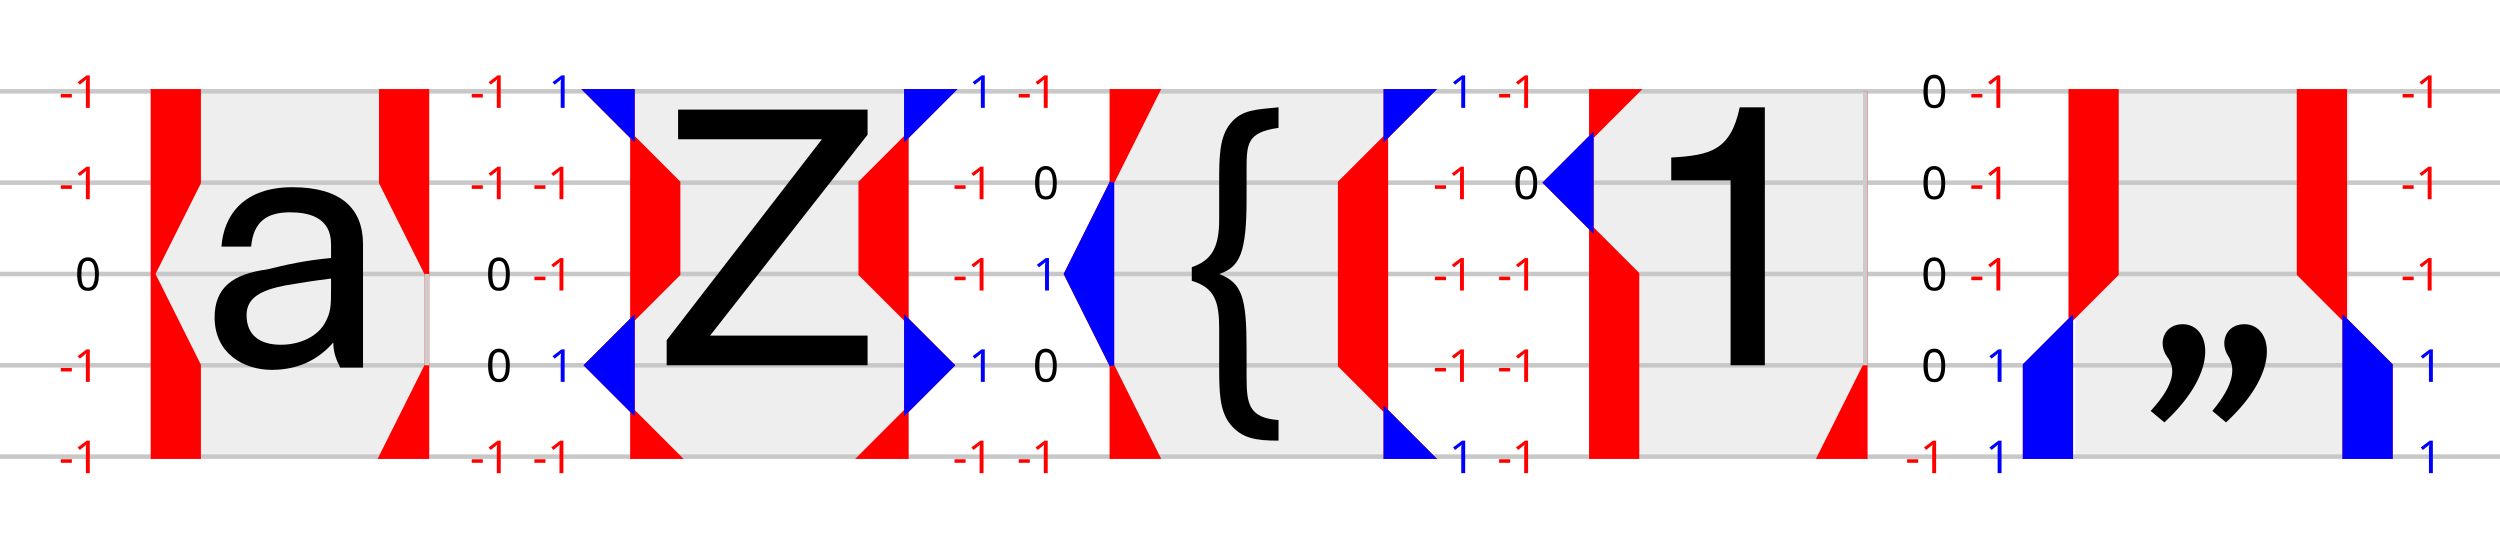
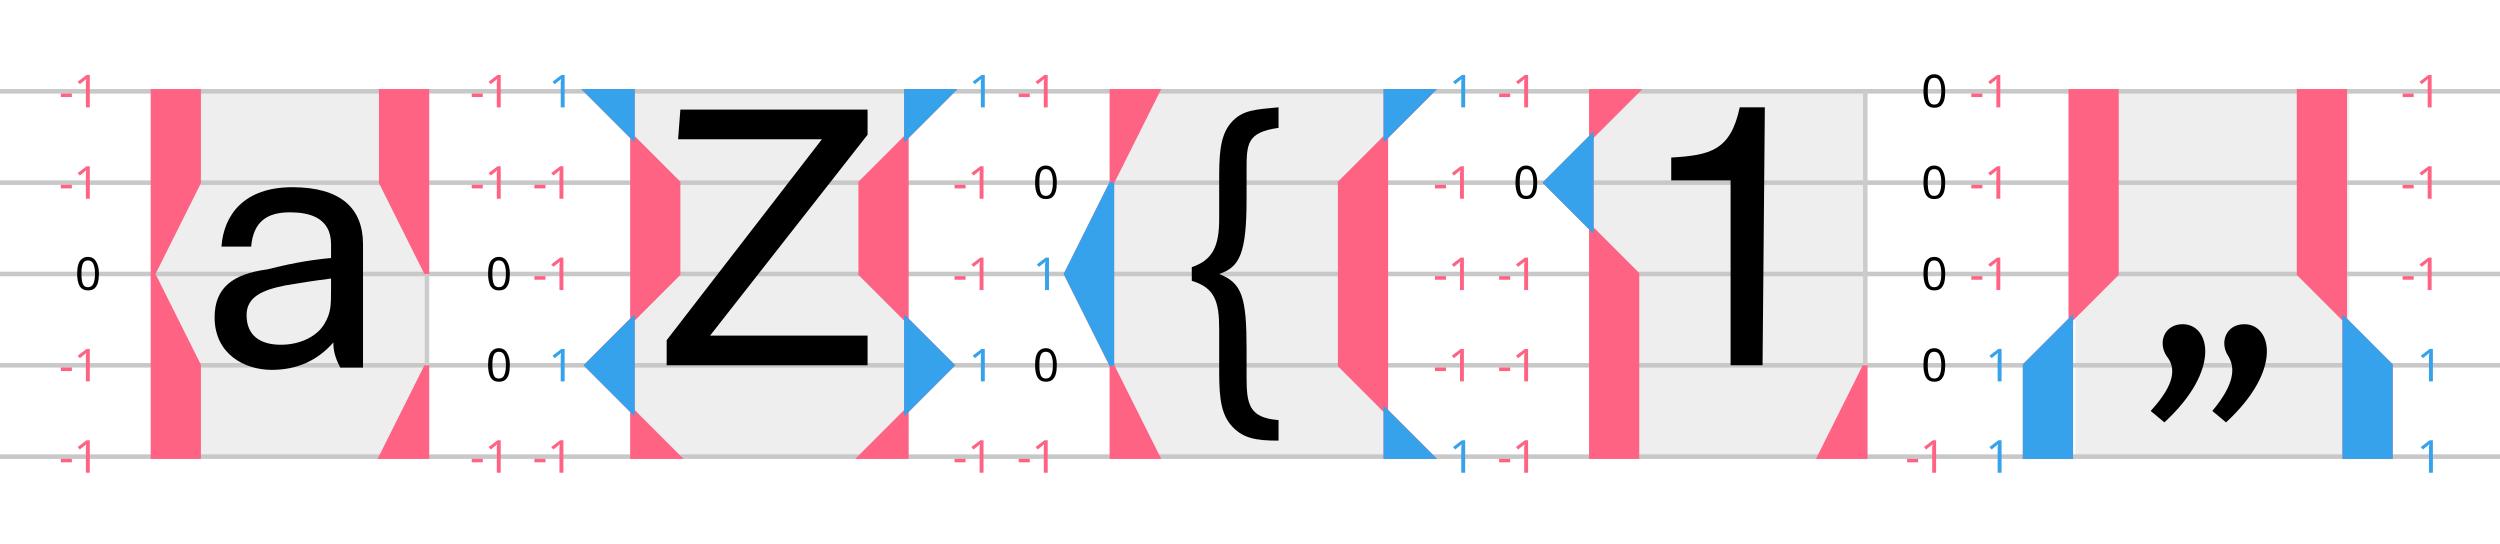
- <svg xmlns="http://www.w3.org/2000/svg" version="1.1" x="0px" y="0px" viewBox="0 0 109.5 23.8" style="enable-background:new 0 0 109.5 23.8;" xml:space="preserve">
+ <svg xmlns="http://www.w3.org/2000/svg" version="1.1" id="Layer_1" x="0px" y="0px" viewBox="-365 286.5 109.5 23.8" style="enable-background:new -365 286.5 109.5 23.8;" xml:space="preserve">
  <style type="text/css">
	.st0{fill:#EEEEEE;}
	.st1{fill:none;stroke:#C8C8C8;stroke-width:0.2;}
- 	.st2{fill:#FF0000;stroke:#FF0000;stroke-width:0.2;}
+ 	.st2{fill:#FF6384;stroke:#FF6384;stroke-width:0.2;}
	.st3{enable-background:new    ;}
	.st4{fill:none;stroke:#CCCCCC;stroke-width:0.2;}
- 	.st5{fill:#FF0000;}
+ 	.st5{fill:#FF6384;}
	.st6{font-family:'Arial-BoldMT';}
	.st7{font-size:2px;}
- 	.st8{fill:#0000FF;}
- 	.st9{fill:#0000FF;stroke:#0000FF;stroke-width:0.2;}
+ 	.st8{fill:#36A2EB;}
+ 	.st9{fill:#36A2EB;stroke:#36A2EB;stroke-width:0.2;}
	.st10{fill:none;}
</style>
-   <g id="Layer_1">
-     <rect x="6.7" y="4" class="st0" width="12" height="16" />
-     <rect x="27.7" y="4" class="st0" width="12" height="16" />
-     <rect x="48.7" y="4" class="st0" width="12" height="16" />
-     <rect x="69.7" y="4" class="st0" width="12" height="16" />
-     <rect x="90.9" y="4" class="st0" width="12" height="16" />
-     <line class="st1" x1="0" y1="4" x2="109.5" y2="4" />
-     <line class="st1" x1="0" y1="8" x2="109.5" y2="8" />
-     <line class="st1" x1="0" y1="12" x2="109.5" y2="12" />
-     <line class="st1" x1="0" y1="16" x2="109.5" y2="16" />
-     <line class="st1" x1="0" y1="20" x2="109.5" y2="20" />
-     <polygon class="st2" points="8.7,4 8.7,8 6.7,12 8.7,16 8.7,20 6.7,20 6.7,4  " />
-     <polygon class="st2" points="16.7,4 16.7,8 18.7,12 18.7,16 16.7,20 18.7,20 18.7,4  " />
-     <polygon class="st2" points="25.7,4 29.7,8 29.7,12 25.7,16 29.7,20 27.7,20 27.7,4  " />
-     <polygon class="st2" points="41.7,4 37.7,8 37.7,12 41.7,16 37.7,20 39.7,20 39.7,4  " />
+   <g id="Layer_1_1_">
+     <rect x="-358.3" y="290.5" class="st0" width="12" height="16" />
+     <rect x="-337.3" y="290.5" class="st0" width="12" height="16" />
+     <rect x="-316.3" y="290.5" class="st0" width="12" height="16" />
+     <rect x="-295.3" y="290.5" class="st0" width="12" height="16" />
+     <rect x="-274.1" y="290.5" class="st0" width="12" height="16" />
+     <line class="st1" x1="-365" y1="290.5" x2="-255.5" y2="290.5" />
+     <line class="st1" x1="-365" y1="294.5" x2="-255.5" y2="294.5" />
+     <line class="st1" x1="-365" y1="298.5" x2="-255.5" y2="298.5" />
+     <line class="st1" x1="-365" y1="302.5" x2="-255.5" y2="302.5" />
+     <line class="st1" x1="-365" y1="306.5" x2="-255.5" y2="306.5" />
+     <polygon class="st2" points="-356.3,290.5 -356.3,294.5 -358.3,298.5 -356.3,302.5 -356.3,306.5 -358.3,306.5 -358.3,290.5  " />
+     <polygon class="st2" points="-348.3,290.5 -348.3,294.5 -346.3,298.5 -346.3,290.5  " />
+     <polygon class="st2" points="-346.3,302.5 -348.3,306.5 -346.3,306.5  " />
+     <polygon class="st2" points="-339.3,290.5 -335.3,294.5 -335.3,298.5 -339.3,302.5 -335.3,306.5 -337.3,306.5 -337.3,290.5  " />
+     <polygon class="st2" points="-323.3,290.5 -327.3,294.5 -327.3,298.5 -323.3,302.5 -327.3,306.5 -325.3,306.5 -325.3,290.5  " />
    <g>
      <g class="st3">
-         <path d="M29.8,4.8h8.2v1.1l-6.9,8.8H38V16h-8.8v-1.1L36,6.1h-6.3V4.8z" />
+         <path d="M-335.2,291.3h8.2v1.1l-6.9,8.8h6.9v1.3h-8.8v-1.1l6.8-8.8h-6.3L-335.2,291.3L-335.2,291.3z" />
      </g>
    </g>
-     <polygon class="st2" points="50.7,4 48.7,8 46.7,12 48.7,16 50.7,20 48.7,20 48.7,4  " />
-     <polygon class="st2" points="62.7,4 58.7,8 58.7,12 58.7,16 62.7,20 60.7,20 60.7,4  " />
+     <polygon class="st2" points="-314.3,290.5 -316.3,294.5 -318.3,298.5 -316.3,302.5 -314.3,306.5 -316.3,306.5 -316.3,290.5  " />
+     <polygon class="st2" points="-302.3,290.5 -306.3,294.5 -306.3,298.5 -306.3,302.5 -302.3,306.5 -304.3,306.5 -304.3,290.5  " />
    <g>
      <g class="st3">
-         <path d="M52.2,11.7c0.9-0.3,1.2-0.9,1.2-2.1V8c0-1.1,0-2,0.5-2.6C54.4,4.8,55,4.8,56,4.7v0.9c-1.4,0.2-1.4,0.7-1.4,1.9v1.2     c0,2.4-0.3,3-1.2,3.3c1,0.4,1.2,1,1.2,3.3v1.2c0,1.2,0.1,1.8,1.4,1.9v0.9c-1,0-1.6-0.1-2.1-0.7c-0.5-0.6-0.5-1.5-0.5-2.6v-1.6     c0-1.2-0.2-1.8-1.2-2.1V11.7z" />
+         <path d="M-312.8,298.2c0.9-0.3,1.2-0.9,1.2-2.1v-1.6c0-1.1,0-2,0.5-2.6s1.1-0.6,2.1-0.7v0.9c-1.4,0.2-1.4,0.7-1.4,1.9v1.2     c0,2.4-0.3,3-1.2,3.3c1,0.4,1.2,1,1.2,3.3v1.2c0,1.2,0.1,1.8,1.4,1.9v0.9c-1,0-1.6-0.1-2.1-0.7s-0.5-1.5-0.5-2.6v-1.6     c0-1.2-0.2-1.8-1.2-2.1V298.2z" />
      </g>
    </g>
-     <polygon class="st2" points="71.7,4 67.7,8 71.7,12 71.7,16 71.7,20 69.7,20 69.7,4  " />
-     <polygon class="st2" points="81.7,4 81.7,8 81.7,12 81.7,16 79.7,20 81.7,20  " />
+     <polygon class="st2" points="-293.3,290.5 -297.3,294.5 -293.3,298.5 -293.3,302.5 -293.3,306.5 -295.3,306.5 -295.3,290.5  " />
+     <polygon class="st2" points="-283.3,302.5 -283.3,302.5 -285.3,306.5 -283.3,306.5  " />
    <g>
      <g class="st3">
-         <path d="M77.2,16h-1.4V7.9h-2.6v-1c1.7-0.1,2.6-0.3,3-2.2h1.1V16z" />
+         <path d="M-287.8,302.5h-1.4v-8.1h-2.6v-1c1.7-0.1,2.6-0.3,3-2.2h1.1L-287.8,302.5L-287.8,302.5z" />
      </g>
    </g>
-     <polygon class="st2" points="92.7,4 92.7,8 92.7,12 88.7,16 88.7,20 90.7,20 90.7,4  " />
-     <polygon class="st2" points="100.7,4 100.7,8 100.7,12 104.7,16 104.7,20 102.7,20 102.7,4  " />
+     <polygon class="st2" points="-272.3,290.5 -272.3,294.5 -272.3,298.5 -276.3,302.5 -276.3,306.5 -274.3,306.5 -274.3,290.5  " />
+     <polygon class="st2" points="-264.3,290.5 -264.3,294.5 -264.3,298.5 -260.3,302.5 -260.3,306.5 -262.3,306.5 -262.3,290.5  " />
    <g>
      <g class="st3">
-         <path d="M94.9,15.6c-0.4-0.6-0.1-1.4,0.7-1.4c1.2,0,1.7,2-0.8,4.3l-0.6-0.5C95.3,16.8,95.3,16.1,94.9,15.6z M97.6,15.6     c-0.4-0.6-0.1-1.4,0.7-1.4c1.2,0,1.7,2-0.8,4.3l-0.6-0.5C97.9,16.8,97.9,16.1,97.6,15.6z" />
+         <path d="M-270.1,302.1c-0.4-0.6-0.1-1.4,0.7-1.4c1.2,0,1.7,2-0.8,4.3l-0.6-0.5C-269.7,303.3-269.7,302.6-270.1,302.1z      M-267.4,302.1c-0.4-0.6-0.1-1.4,0.7-1.4c1.2,0,1.7,2-0.8,4.3l-0.6-0.5C-267.1,303.3-267.1,302.6-267.4,302.1z" />
      </g>
    </g>
-     <line class="st4" x1="81.7" y1="4" x2="81.7" y2="16" />
-     <line class="st4" x1="18.7" y1="12" x2="18.7" y2="16" />
-     <text transform="matrix(1 0 0 1 2.5856 4.7244)">
-       <tspan x="0" y="0" class="st5 st6 st7">-1</tspan>
-       <tspan x="0" y="4" class="st5 st6 st7">-1</tspan>
-       <tspan x="0.7" y="8" class="st6 st7">0</tspan>
-       <tspan x="0" y="12" class="st5 st6 st7">-1</tspan>
-       <tspan x="0" y="16" class="st5 st6 st7">-1</tspan>
-     </text>
-     <text transform="matrix(1 0 0 1 20.5842 4.7244)">
-       <tspan x="0" y="0" class="st5 st6 st7">-1</tspan>
-       <tspan x="0" y="4" class="st5 st6 st7">-1</tspan>
-       <tspan x="0.7" y="8" class="st6 st7">0</tspan>
-       <tspan x="0.7" y="12" class="st6 st7">0</tspan>
-       <tspan x="0" y="16" class="st5 st6 st7">-1</tspan>
-     </text>
-     <text transform="matrix(1 0 0 1 24.0283 4.7244)">
-       <tspan x="0" y="0" class="st8 st6 st7">1</tspan>
-       <tspan x="-0.7" y="4" class="st5 st6 st7">-1</tspan>
-       <tspan x="-0.7" y="8" class="st5 st6 st7">-1</tspan>
-       <tspan x="0" y="12" class="st8 st6 st7">1</tspan>
-       <tspan x="-0.7" y="16" class="st5 st6 st7">-1</tspan>
-     </text>
-     <text transform="matrix(1 0 0 1 42.4303 4.7244)">
-       <tspan x="0" y="0" class="st8 st6 st7">1</tspan>
-       <tspan x="-0.7" y="4" class="st5 st6 st7">-1</tspan>
-       <tspan x="-0.7" y="8" class="st5 st6 st7">-1</tspan>
-       <tspan x="0" y="12" class="st8 st6 st7">1</tspan>
-       <tspan x="-0.7" y="16" class="st5 st6 st7">-1</tspan>
-     </text>
-     <text transform="matrix(1 0 0 1 44.542 4.7244)">
-       <tspan x="0" y="0" class="st5 st6 st7">-1</tspan>
-       <tspan x="0.7" y="4" class="st6 st7">0</tspan>
-       <tspan x="0.7" y="8" class="st8 st6 st7">1</tspan>
-       <tspan x="0.7" y="12" class="st6 st7">0</tspan>
-       <tspan x="0" y="16" class="st5 st6 st7">-1</tspan>
-     </text>
-     <text transform="matrix(1 0 0 1 63.4715 4.7244)">
-       <tspan x="0" y="0" class="st8 st6 st7">1</tspan>
-       <tspan x="-0.7" y="4" class="st5 st6 st7">-1</tspan>
-       <tspan x="-0.7" y="8" class="st5 st6 st7">-1</tspan>
-       <tspan x="-0.7" y="12" class="st5 st6 st7">-1</tspan>
-       <tspan x="0" y="16" class="st8 st6 st7">1</tspan>
-     </text>
-     <text transform="matrix(1 0 0 1 65.5832 4.7244)">
-       <tspan x="0" y="0" class="st5 st6 st7">-1</tspan>
-       <tspan x="0.7" y="4" class="st6 st7">0</tspan>
-       <tspan x="0" y="8" class="st5 st6 st7">-1</tspan>
-       <tspan x="0" y="12" class="st5 st6 st7">-1</tspan>
-       <tspan x="0" y="16" class="st5 st6 st7">-1</tspan>
-     </text>
-     <text transform="matrix(1 0 0 1 84.1537 4.7244)">
-       <tspan x="0" y="0" class="st6 st7">0</tspan>
-       <tspan x="0" y="4" class="st6 st7">0</tspan>
-       <tspan x="0" y="8" class="st6 st7">0</tspan>
-       <tspan x="0" y="12" class="st6 st7">0</tspan>
-       <tspan x="-0.7" y="16" class="st5 st6 st7">-1</tspan>
-     </text>
-     <text transform="matrix(1 0 0 1 86.2655 4.7244)">
-       <tspan x="0" y="0" class="st5 st6 st7">-1</tspan>
-       <tspan x="0" y="4" class="st5 st6 st7">-1</tspan>
-       <tspan x="0" y="8" class="st5 st6 st7">-1</tspan>
-       <tspan x="0.7" y="12" class="st8 st6 st7">1</tspan>
-       <tspan x="0.7" y="16" class="st8 st6 st7">1</tspan>
-     </text>
-     <text transform="matrix(1 0 0 1 105.1571 4.7244)">
-       <tspan x="0" y="0" class="st5 st6 st7">-1</tspan>
-       <tspan x="0" y="4" class="st5 st6 st7">-1</tspan>
-       <tspan x="0" y="8" class="st5 st6 st7">-1</tspan>
-       <tspan x="0.7" y="12" class="st8 st6 st7">1</tspan>
-       <tspan x="0.7" y="16" class="st8 st6 st7">1</tspan>
-     </text>
-     <path d="M12.3,15.1c-0.9,0-1.5-0.4-1.5-1.3c0-0.8,0.7-1.1,1.7-1.3c0.6-0.1,1.2-0.2,2-0.3v0.4c0,0.8,0,1.1-0.3,1.6   C13.9,14.7,13.2,15.1,12.3,15.1z M9.4,13.9c0,1.6,1.3,2.3,2.5,2.3c1.1,0,2-0.4,2.7-1.2c0,0.4,0.1,0.7,0.3,1.1h1v-5.4   c0-1.6-1-2.5-3.1-2.5c-2.1,0-3,1.2-3.1,2.6H11c0.1-1.1,0.7-1.5,1.7-1.5c0.8,0,1.8,0.2,1.8,1.4v0.6c-1.1,0.1-2,0.3-2.8,0.5   C10.2,12,9.4,12.6,9.4,13.9z" />
+     <line class="st4" x1="-283.3" y1="290.5" x2="-283.3" y2="302.5" />
+     <line class="st4" x1="-346.3" y1="298.5" x2="-346.3" y2="302.5" />
+     <text transform="matrix(1 0 0 1 -362.4144 291.2044)" class="st5 st6 st7">-1</text>
+     <text transform="matrix(1 0 0 1 -362.4144 295.2044)" class="st5 st6 st7">-1</text>
+     <text transform="matrix(1 0 0 1 -361.7144 299.2044)" class="st6 st7">0</text>
+     <text transform="matrix(1 0 0 1 -362.4144 303.2044)" class="st5 st6 st7">-1</text>
+     <text transform="matrix(1 0 0 1 -362.4144 307.2044)" class="st5 st6 st7">-1</text>
+     <text transform="matrix(1 0 0 1 -344.4158 291.2044)" class="st5 st6 st7">-1</text>
+     <text transform="matrix(1 0 0 1 -344.4158 295.2044)" class="st5 st6 st7">-1</text>
+     <text transform="matrix(1 0 0 1 -343.7158 299.2044)" class="st6 st7">0</text>
+     <text transform="matrix(1 0 0 1 -343.7158 303.2044)" class="st6 st7">0</text>
+     <text transform="matrix(1 0 0 1 -344.4158 307.2044)" class="st5 st6 st7">-1</text>
+     <text transform="matrix(1 0 0 1 -340.9717 291.2044)" class="st8 st6 st7">1</text>
+     <text transform="matrix(1 0 0 1 -341.6717 295.2044)" class="st5 st6 st7">-1</text>
+     <text transform="matrix(1 0 0 1 -341.6717 299.2044)" class="st5 st6 st7">-1</text>
+     <text transform="matrix(1 0 0 1 -340.9717 303.2044)" class="st8 st6 st7">1</text>
+     <text transform="matrix(1 0 0 1 -341.6717 307.2044)" class="st5 st6 st7">-1</text>
+     <text transform="matrix(1 0 0 1 -322.5697 291.2044)" class="st8 st6 st7">1</text>
+     <text transform="matrix(1 0 0 1 -323.2697 295.2044)" class="st5 st6 st7">-1</text>
+     <text transform="matrix(1 0 0 1 -323.2697 299.2044)" class="st5 st6 st7">-1</text>
+     <text transform="matrix(1 0 0 1 -322.5697 303.2044)" class="st8 st6 st7">1</text>
+     <text transform="matrix(1 0 0 1 -323.2697 307.2044)" class="st5 st6 st7">-1</text>
+     <text transform="matrix(1 0 0 1 -320.458 291.2044)" class="st5 st6 st7">-1</text>
+     <text transform="matrix(1 0 0 1 -319.758 295.2044)" class="st6 st7">0</text>
+     <text transform="matrix(1 0 0 1 -319.758 299.2044)" class="st8 st6 st7">1</text>
+     <text transform="matrix(1 0 0 1 -319.758 303.2044)" class="st6 st7">0</text>
+     <text transform="matrix(1 0 0 1 -320.458 307.2044)" class="st5 st6 st7">-1</text>
+     <text transform="matrix(1 0 0 1 -301.5285 291.2044)" class="st8 st6 st7">1</text>
+     <text transform="matrix(1 0 0 1 -302.2285 295.2044)" class="st5 st6 st7">-1</text>
+     <text transform="matrix(1 0 0 1 -302.2285 299.2044)" class="st5 st6 st7">-1</text>
+     <text transform="matrix(1 0 0 1 -302.2285 303.2044)" class="st5 st6 st7">-1</text>
+     <text transform="matrix(1 0 0 1 -301.5285 307.2044)" class="st8 st6 st7">1</text>
+     <text transform="matrix(1 0 0 1 -299.4168 291.2044)" class="st5 st6 st7">-1</text>
+     <text transform="matrix(1 0 0 1 -298.7168 295.2044)" class="st6 st7">0</text>
+     <text transform="matrix(1 0 0 1 -299.4168 299.2044)" class="st5 st6 st7">-1</text>
+     <text transform="matrix(1 0 0 1 -299.4168 303.2044)" class="st5 st6 st7">-1</text>
+     <text transform="matrix(1 0 0 1 -299.4168 307.2044)" class="st5 st6 st7">-1</text>
+     <text transform="matrix(1 0 0 1 -280.8463 291.2044)" class="st6 st7">0</text>
+     <text transform="matrix(1 0 0 1 -280.8463 295.2044)" class="st6 st7">0</text>
+     <text transform="matrix(1 0 0 1 -280.8463 299.2044)" class="st6 st7">0</text>
+     <text transform="matrix(1 0 0 1 -280.8463 303.2044)" class="st6 st7">0</text>
+     <text transform="matrix(1 0 0 1 -281.5463 307.2044)" class="st5 st6 st7">-1</text>
+     <text transform="matrix(1 0 0 1 -278.7345 291.2044)" class="st5 st6 st7">-1</text>
+     <text transform="matrix(1 0 0 1 -278.7345 295.2044)" class="st5 st6 st7">-1</text>
+     <text transform="matrix(1 0 0 1 -278.7345 299.2044)" class="st5 st6 st7">-1</text>
+     <text transform="matrix(1 0 0 1 -278.0345 303.2044)" class="st8 st6 st7">1</text>
+     <text transform="matrix(1 0 0 1 -278.0345 307.2044)" class="st8 st6 st7">1</text>
+     <text transform="matrix(1 0 0 1 -259.8429 291.2044)" class="st5 st6 st7">-1</text>
+     <text transform="matrix(1 0 0 1 -259.8429 295.2044)" class="st5 st6 st7">-1</text>
+     <text transform="matrix(1 0 0 1 -259.8429 299.2044)" class="st5 st6 st7">-1</text>
+     <text transform="matrix(1 0 0 1 -259.1429 303.2044)" class="st8 st6 st7">1</text>
+     <text transform="matrix(1 0 0 1 -259.1429 307.2044)" class="st8 st6 st7">1</text>
+     <path d="M-352.7,301.6c-0.9,0-1.5-0.4-1.5-1.3c0-0.8,0.7-1.1,1.7-1.3c0.6-0.1,1.2-0.2,2-0.3v0.4c0,0.8,0,1.1-0.3,1.6   C-351.1,301.2-351.8,301.6-352.7,301.6z M-355.6,300.4c0,1.6,1.3,2.3,2.5,2.3c1.1,0,2-0.4,2.7-1.2c0,0.4,0.1,0.7,0.3,1.1h1v-5.4   c0-1.6-1-2.5-3.1-2.5c-2.1,0-3,1.2-3.1,2.6h1.3c0.1-1.1,0.7-1.5,1.7-1.5c0.8,0,1.8,0.2,1.8,1.4v0.6c-1.1,0.1-2,0.3-2.8,0.5   C-354.8,298.5-355.6,299.1-355.6,300.4z" />
  </g>
  <g id="Layer_2">
-     <polygon class="st9" points="27.7,4 27.7,6 25.7,4  " />
-     <polygon class="st9" points="27.7,14 27.7,18 25.7,16  " />
-     <path class="st9" d="M39.7,14" />
-     <polygon class="st9" points="39.7,14 39.7,18 41.7,16  " />
-     <polygon class="st10" points="39.7,4 39.7,6 41.7,4  " />
-     <polygon class="st9" points="48.7,8 48.7,16 46.7,12  " />
-     <polygon class="st9" points="60.7,18 60.7,20 62.7,20  " />
-     <polygon class="st9" points="60.7,6 60.7,4 62.7,4  " />
-     <polygon class="st9" points="69.7,6 67.7,8 69.7,10  " />
-     <polygon class="st9" points="90.7,14 88.7,16 88.7,20 90.7,20  " />
-     <polygon class="st9" points="102.7,14 102.7,20 104.7,20 104.7,16  " />
-     <polygon class="st9" points="39.7,6 39.7,4 41.7,4  " />
+     <polygon class="st9" points="-337.3,290.5 -337.3,292.5 -339.3,290.5  " />
+     <polygon class="st9" points="-337.3,300.5 -337.3,304.5 -339.3,302.5  " />
+     <path class="st9" d="M-325.3,300.5" />
+     <polygon class="st9" points="-325.3,300.5 -325.3,304.5 -323.3,302.5  " />
+     <polygon class="st10" points="-325.3,290.5 -325.3,292.5 -323.3,290.5  " />
+     <polygon class="st9" points="-316.3,294.5 -316.3,302.5 -318.3,298.5  " />
+     <polygon class="st9" points="-304.3,304.5 -304.3,306.5 -302.3,306.5  " />
+     <polygon class="st9" points="-304.3,292.5 -304.3,290.5 -302.3,290.5  " />
+     <polygon class="st9" points="-295.3,292.5 -297.3,294.5 -295.3,296.5  " />
+     <polygon class="st9" points="-274.3,300.5 -276.3,302.5 -276.3,306.5 -274.3,306.5  " />
+     <polygon class="st9" points="-262.3,300.5 -262.3,306.5 -260.3,306.5 -260.3,302.5  " />
+     <polygon class="st9" points="-325.3,292.5 -325.3,290.5 -323.3,290.5  " />
  </g>
</svg>
